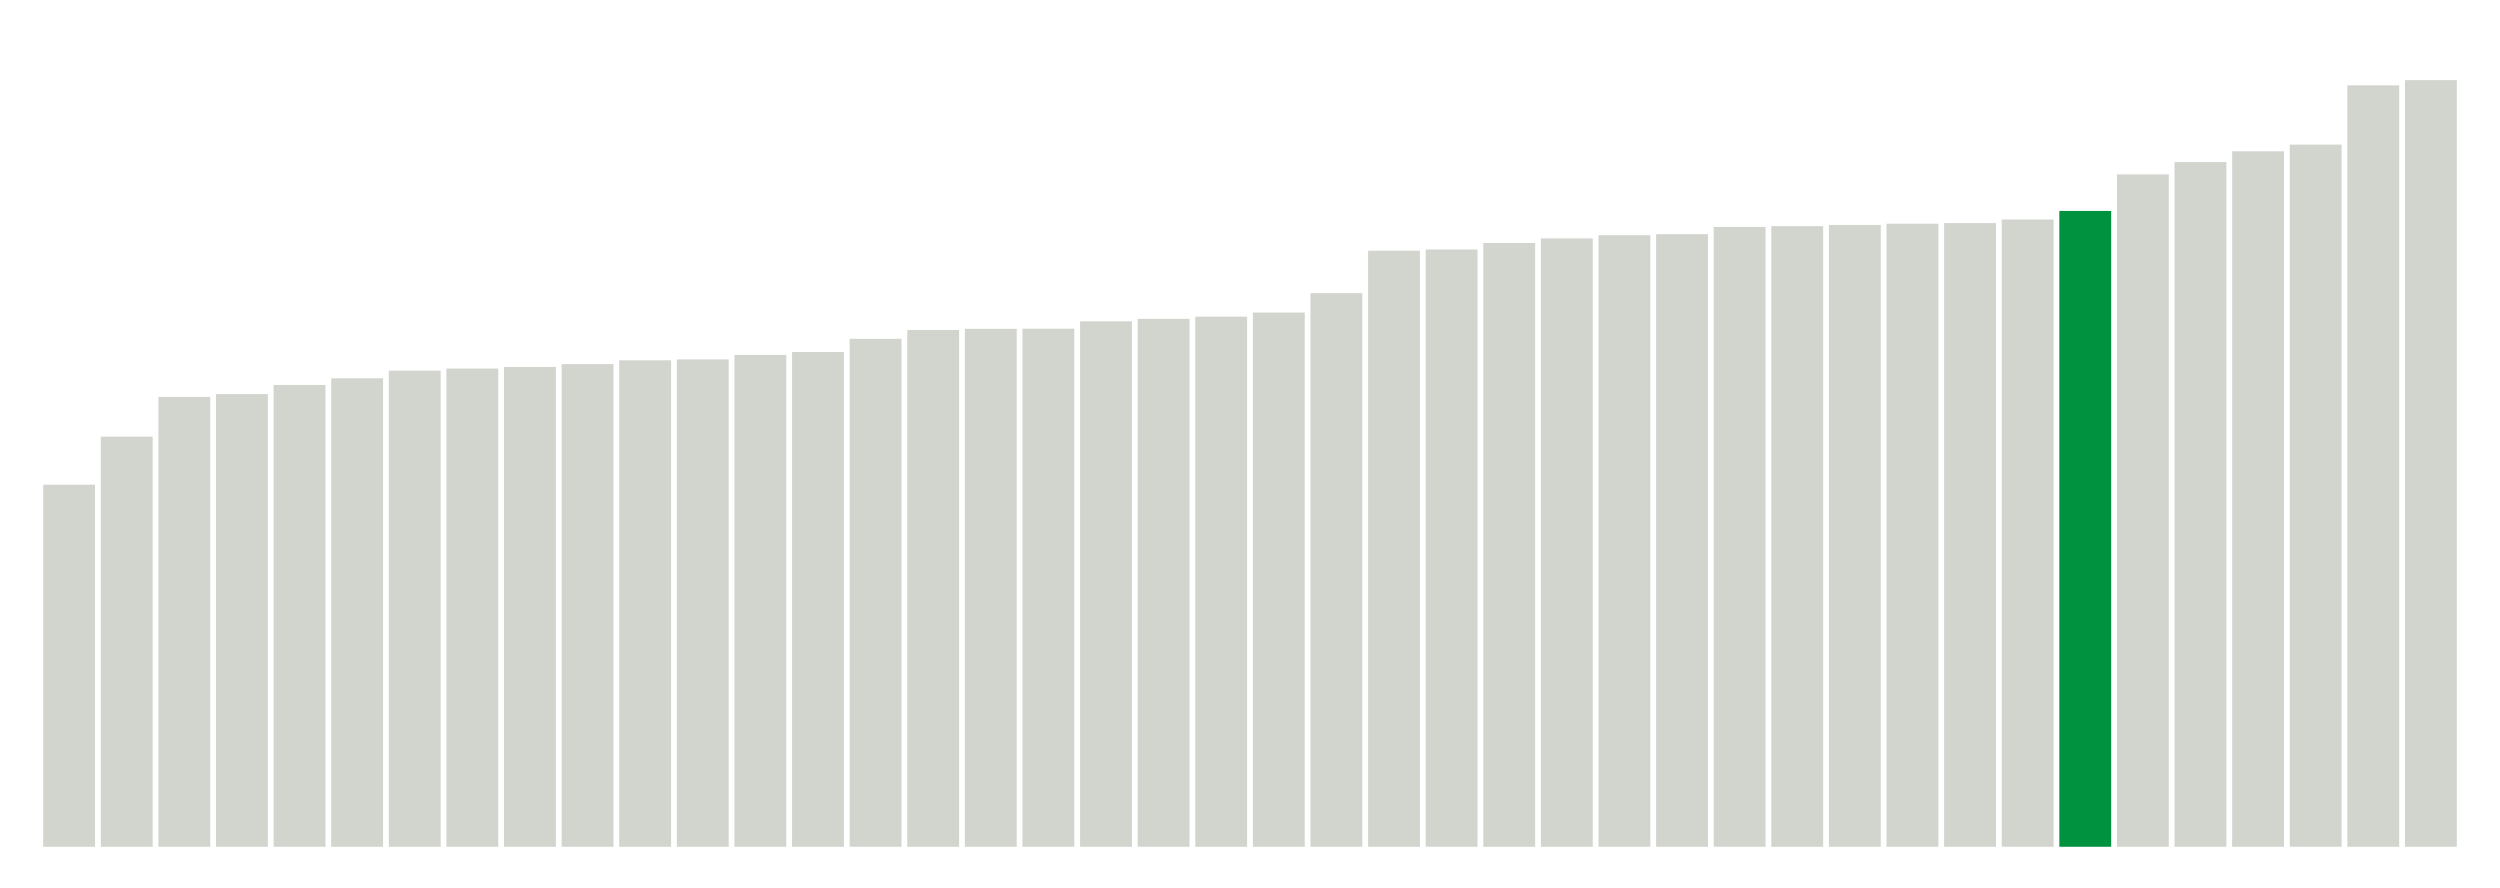
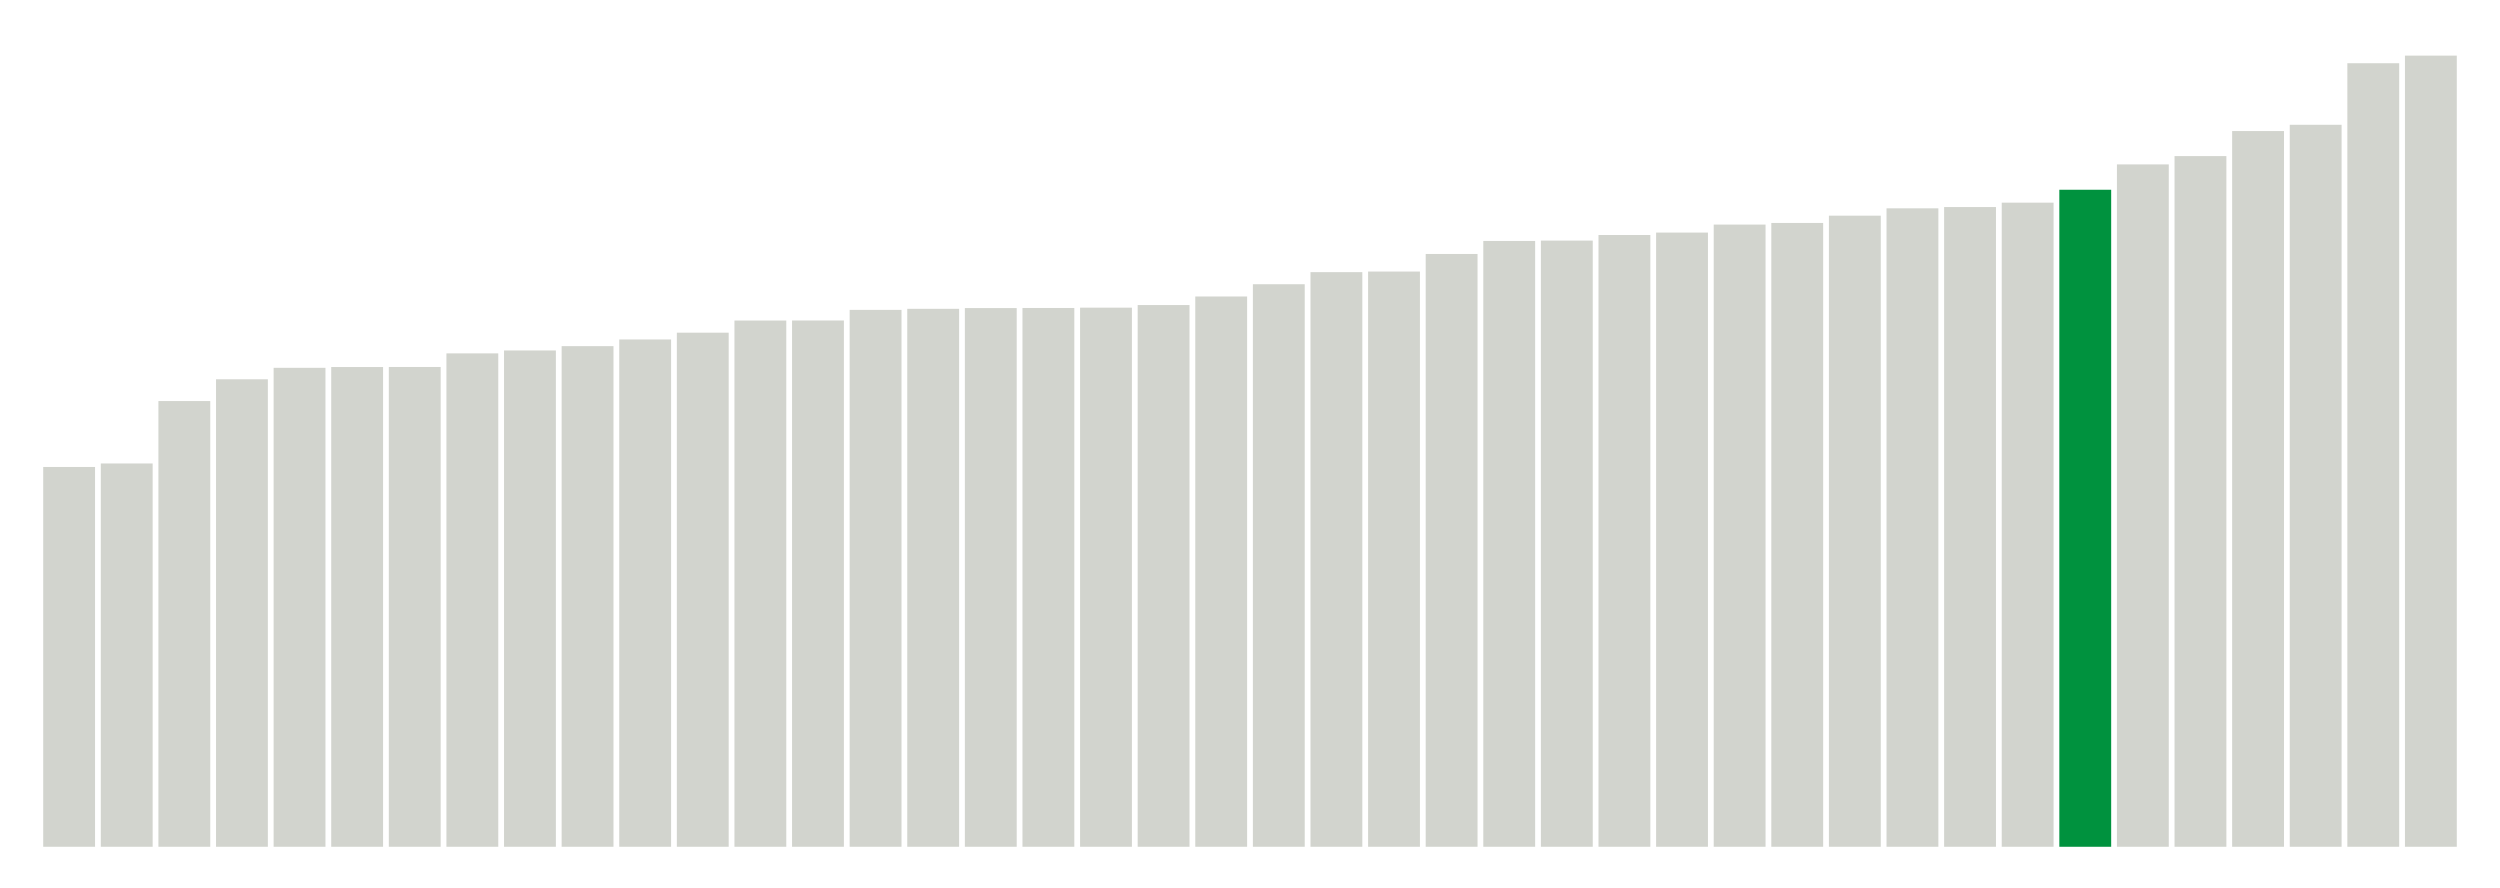
<svg xmlns="http://www.w3.org/2000/svg" version="1.1" class="marks" width="310" height="110">
  <g fill="none" stroke-miterlimit="10" transform="translate(5,5)">
    <g class="mark-group role-frame root" role="graphics-object" aria-roledescription="group mark container">
      <g transform="translate(0,0)">
        <path class="background" aria-hidden="true" d="M0,0h300v100h-300Z" stroke="#ddd" stroke-width="0" />
        <g>
          <g class="mark-rect role-mark marks" role="graphics-symbol" aria-roledescription="rect mark container">
-             <path d="M0.357,55.102h6.429v44.898h-6.429Z" fill="#D2D4CE" />
-             <path d="M7.5,49.147h6.429v50.853h-6.429Z" fill="#D2D4CE" />
-             <path d="M14.643,44.217h6.429v55.783h-6.429Z" fill="#D2D4CE" />
-             <path d="M21.786,43.868h6.429v56.132h-6.429Z" fill="#D2D4CE" />
-             <path d="M28.929,42.736h6.429v57.264h-6.429Z" fill="#D2D4CE" />
-             <path d="M36.071,41.908h6.429v58.092h-6.429Z" fill="#D2D4CE" />
-             <path d="M43.214,40.963h6.429v59.037h-6.429Z" fill="#D2D4CE" />
-             <path d="M50.357,40.7h6.429v59.3h-6.429Z" fill="#D2D4CE" />
-             <path d="M57.5,40.504h6.429v59.496h-6.429Z" fill="#D2D4CE" />
-             <path d="M64.643,40.152h6.429v59.848h-6.429Z" fill="#D2D4CE" />
-             <path d="M71.786,39.677h6.429v60.323h-6.429Z" fill="#D2D4CE" />
-             <path d="M78.929,39.568h6.429v60.432h-6.429Z" fill="#D2D4CE" />
-             <path d="M86.071,39.012h6.429v60.988h-6.429Z" fill="#D2D4CE" />
-             <path d="M93.214,38.647h6.429v61.353h-6.429Z" fill="#D2D4CE" />
-             <path d="M100.357,37.014h6.429v62.986h-6.429Z" fill="#D2D4CE" />
-             <path d="M107.5,35.917h6.429v64.083h-6.429Z" fill="#D2D4CE" />
-             <path d="M114.643,35.774h6.429v64.226h-6.429Z" fill="#D2D4CE" />
-             <path d="M121.786,35.757h6.429v64.243h-6.429Z" fill="#D2D4CE" />
-             <path d="M128.929,34.844h6.429v65.156h-6.429Z" fill="#D2D4CE" />
-             <path d="M136.071,34.536h6.429v65.464h-6.429Z" fill="#D2D4CE" />
-             <path d="M143.214,34.266h6.429v65.734h-6.429Z" fill="#D2D4CE" />
-             <path d="M150.357,33.76h6.429v66.24h-6.429Z" fill="#D2D4CE" />
-             <path d="M157.5,31.353h6.429v68.647h-6.429Z" fill="#D2D4CE" />
-             <path d="M164.643,26.094h6.429v73.906h-6.429Z" fill="#D2D4CE" />
-             <path d="M171.786,25.941h6.429v74.059h-6.429Z" fill="#D2D4CE" />
-             <path d="M178.929,25.129h6.429v74.871h-6.429Z" fill="#D2D4CE" />
-             <path d="M186.071,24.565h6.429v75.435h-6.429Z" fill="#D2D4CE" />
-             <path d="M193.214,24.165h6.429v75.835h-6.429Z" fill="#D2D4CE" />
-             <path d="M200.357,24.038h6.429v75.962h-6.429Z" fill="#D2D4CE" />
-             <path d="M207.5,23.136h6.429v76.864h-6.429Z" fill="#D2D4CE" />
-             <path d="M214.643,23.042h6.429v76.958h-6.429Z" fill="#D2D4CE" />
-             <path d="M221.786,22.893h6.429v77.107h-6.429Z" fill="#D2D4CE" />
-             <path d="M228.929,22.742h6.429v77.258h-6.429Z" fill="#D2D4CE" />
-             <path d="M236.071,22.663h6.429v77.337h-6.429Z" fill="#D2D4CE" />
-             <path d="M243.214,22.223h6.429v77.777h-6.429Z" fill="#D2D4CE" />
-             <path d="M250.357,21.156h6.429v78.844h-6.429Z" fill="#00923E" />
-             <path d="M257.5,16.63h6.429v83.37h-6.429Z" fill="#D2D4CE" />
-             <path d="M264.643,15.097h6.429v84.903h-6.429Z" fill="#D2D4CE" />
-             <path d="M271.786,13.762h6.429v86.238h-6.429Z" fill="#D2D4CE" />
-             <path d="M278.929,12.933h6.429v87.067h-6.429Z" fill="#D2D4CE" />
-             <path d="M286.071,5.584h6.429v94.416h-6.429Z" fill="#D2D4CE" />
-             <path d="M293.214,4.938h6.429v95.062h-6.429Z" fill="#D2D4CE" />
+             <path d="M0.357,52.904h6.429v47.096h-6.429Z" fill="#D2D4CE" />
+             <path d="M7.5,52.471h6.429v47.529h-6.429Z" fill="#D2D4CE" />
+             <path d="M14.643,44.73h6.429v55.27h-6.429Z" fill="#D2D4CE" />
+             <path d="M21.786,42.032h6.429v57.968h-6.429Z" fill="#D2D4CE" />
+             <path d="M28.929,40.609h6.429v59.391h-6.429Z" fill="#D2D4CE" />
+             <path d="M36.071,40.51h6.429v59.49h-6.429Z" fill="#D2D4CE" />
+             <path d="M43.214,40.505h6.429v59.495h-6.429Z" fill="#D2D4CE" />
+             <path d="M50.357,38.819h6.429v61.181h-6.429Z" fill="#D2D4CE" />
+             <path d="M57.5,38.457h6.429v61.543h-6.429Z" fill="#D2D4CE" />
+             <path d="M64.643,37.921h6.429v62.079h-6.429Z" fill="#D2D4CE" />
+             <path d="M71.786,37.095h6.429v62.905h-6.429Z" fill="#D2D4CE" />
+             <path d="M78.929,36.253h6.429v63.747h-6.429Z" fill="#D2D4CE" />
+             <path d="M86.071,34.747h6.429v65.253h-6.429Z" fill="#D2D4CE" />
+             <path d="M93.214,34.74h6.429v65.26h-6.429Z" fill="#D2D4CE" />
+             <path d="M100.357,33.425h6.429v66.575h-6.429Z" fill="#D2D4CE" />
+             <path d="M107.5,33.294h6.429v66.706h-6.429Z" fill="#D2D4CE" />
+             <path d="M114.643,33.201h6.429v66.799h-6.429Z" fill="#D2D4CE" />
+             <path d="M121.786,33.189h6.429v66.811h-6.429Z" fill="#D2D4CE" />
+             <path d="M128.929,33.15h6.429v66.85h-6.429Z" fill="#D2D4CE" />
+             <path d="M136.071,32.825h6.429v67.175h-6.429Z" fill="#D2D4CE" />
+             <path d="M143.214,31.765h6.429v68.235h-6.429Z" fill="#D2D4CE" />
+             <path d="M150.357,30.244h6.429v69.756h-6.429Z" fill="#D2D4CE" />
+             <path d="M157.5,28.745h6.429v71.255h-6.429Z" fill="#D2D4CE" />
+             <path d="M164.643,28.672h6.429v71.328h-6.429Z" fill="#D2D4CE" />
+             <path d="M171.786,26.492h6.429v73.508h-6.429Z" fill="#D2D4CE" />
+             <path d="M178.929,24.879h6.429v75.121h-6.429Z" fill="#D2D4CE" />
+             <path d="M186.071,24.833h6.429v75.167h-6.429Z" fill="#D2D4CE" />
+             <path d="M193.214,24.139h6.429v75.861h-6.429Z" fill="#D2D4CE" />
+             <path d="M200.357,23.839h6.429v76.161h-6.429Z" fill="#D2D4CE" />
+             <path d="M207.5,22.847h6.429v77.153h-6.429Z" fill="#D2D4CE" />
+             <path d="M214.643,22.647h6.429v77.353h-6.429Z" fill="#D2D4CE" />
+             <path d="M221.786,21.743h6.429v78.257h-6.429Z" fill="#D2D4CE" />
+             <path d="M228.929,20.832h6.429v79.168h-6.429Z" fill="#D2D4CE" />
+             <path d="M236.071,20.673h6.429v79.327h-6.429Z" fill="#D2D4CE" />
+             <path d="M243.214,20.13h6.429v79.87h-6.429Z" fill="#D2D4CE" />
+             <path d="M250.357,18.53h6.429v81.47h-6.429Z" fill="#00923E" />
+             <path d="M257.5,15.386h6.429v84.614h-6.429Z" fill="#D2D4CE" />
+             <path d="M264.643,14.355h6.429v85.645h-6.429Z" fill="#D2D4CE" />
+             <path d="M271.786,11.249h6.429v88.751h-6.429Z" fill="#D2D4CE" />
+             <path d="M278.929,10.473h6.429v89.527h-6.429Z" fill="#D2D4CE" />
+             <path d="M286.071,2.84h6.429v97.16h-6.429Z" fill="#D2D4CE" />
+             <path d="M293.214,1.897h6.429v98.103h-6.429Z" fill="#D2D4CE" />
          </g>
        </g>
        <path class="foreground" aria-hidden="true" d="" display="none" />
      </g>
    </g>
  </g>
</svg>
